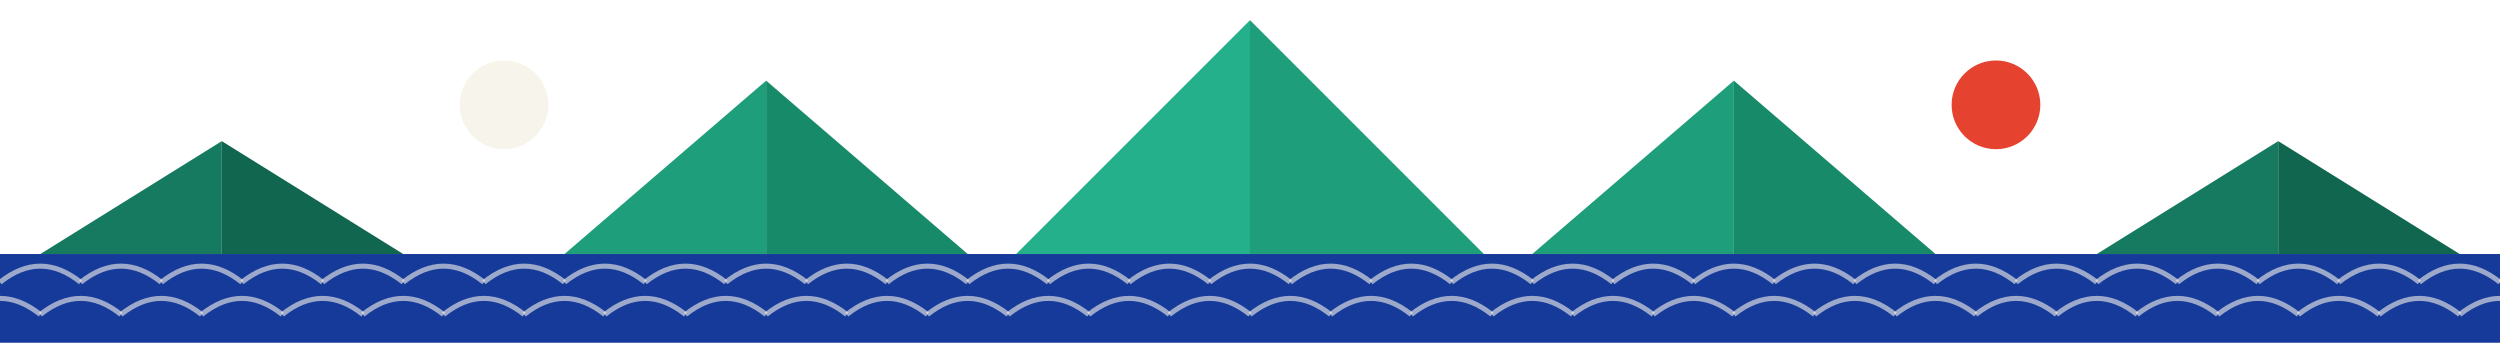
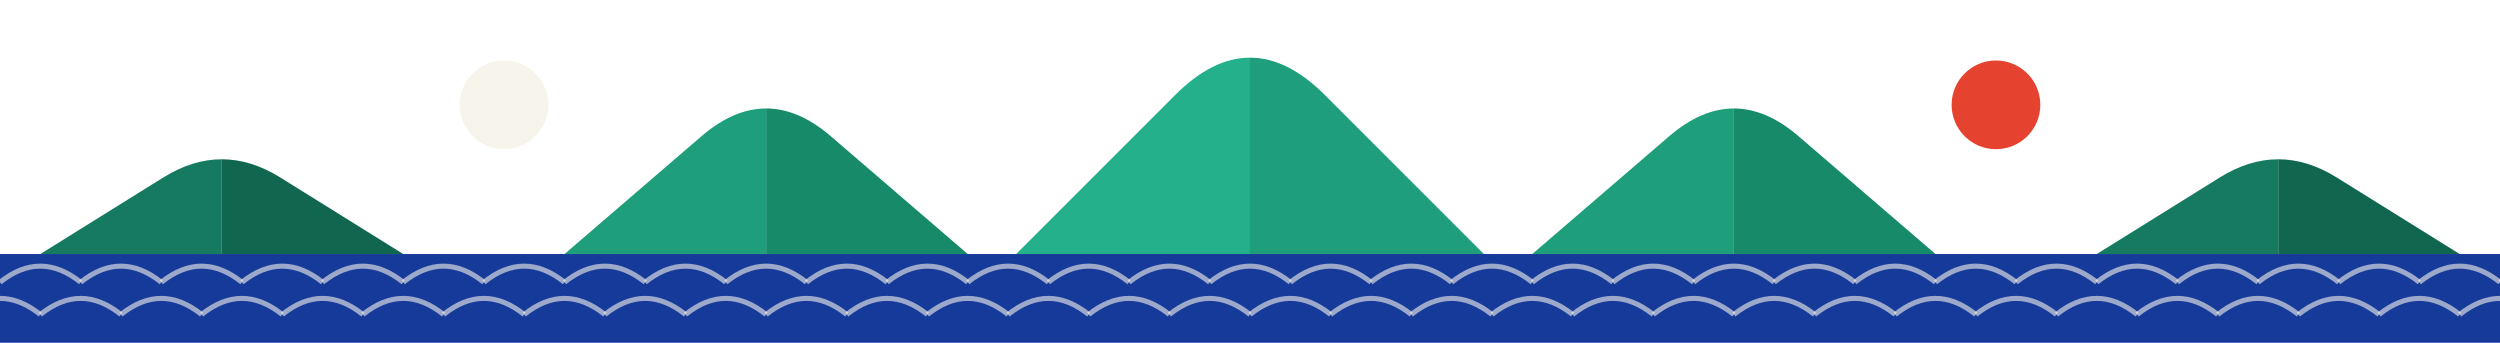
<svg xmlns="http://www.w3.org/2000/svg" viewBox="0 0 1240 170" width="1240" height="170" aria-hidden="true">
  <circle cx="250" cy="52" r="22" fill="#F7F4EC" />
  <circle cx="990" cy="52" r="22" fill="#E5432F" />
-   <path d="M20 126L110 70L110 126Z" fill="#157A5F" />
-   <path d="M110 70L200 126L110 126Z" fill="#11664F" />
-   <path d="M1040 126L1130 70L1130 126Z" fill="#157A5F" />
-   <path d="M1130 70L1220 126L1130 126Z" fill="#11664F" />
-   <path d="M280 126L380 40L380 126Z" fill="#1E9E7A" />
-   <path d="M380 40L480 126L380 126Z" fill="#178A69" />
-   <path d="M760 126L860 40L860 126Z" fill="#1E9E7A" />
-   <path d="M860 40L960 126L860 126Z" fill="#178A69" />
-   <path d="M504 126L620 10L620 126Z" fill="#23B08A" />
-   <path d="M620 10L736 126L620 126Z" fill="#1E9E7A" />
+   <path d="M20 126L81.2 87.9Q95.6 79 110 79L110 126Z" fill="#157A5F" />
+   <path d="M110 79Q124.4 79 138.8 87.9L200 126L110 126Z" fill="#11664F" />
+   <path d="M1040 126L1101.2 87.9Q1115.6 79 1130 79L1130 126Z" fill="#157A5F" />
+   <path d="M1130 79Q1144.4 79 1158.8 87.9L1220 126L1130 126Z" fill="#11664F" />
+   <path d="M280 126L348 67.5Q364 53.8 380 53.8L380 126Z" fill="#1E9E7A" />
+   <path d="M380 53.8Q396 53.8 412 67.5L480 126L380 126Z" fill="#178A69" />
+   <path d="M760 126L828 67.5Q844 53.8 860 53.8L860 126Z" fill="#1E9E7A" />
+   <path d="M860 53.8Q876 53.8 892 67.5L960 126L860 126Z" fill="#178A69" />
+   <path d="M504 126L582.9 47.1Q601.4 28.6 620 28.6L620 126Z" fill="#23B08A" />
+   <path d="M620 28.6Q638.6 28.6 657.1 47.1L736 126L620 126Z" fill="#1E9E7A" />
  <rect y="126" width="1240" height="44" fill="#163A99" />
  <path d="M0 140q20 -16 40 0" fill="none" stroke="#F7F4EC" stroke-width="2.5" opacity="0.6" />
  <path d="M40 140q20 -16 40 0" fill="none" stroke="#F7F4EC" stroke-width="2.5" opacity="0.6" />
  <path d="M80 140q20 -16 40 0" fill="none" stroke="#F7F4EC" stroke-width="2.5" opacity="0.6" />
  <path d="M120 140q20 -16 40 0" fill="none" stroke="#F7F4EC" stroke-width="2.5" opacity="0.6" />
  <path d="M160 140q20 -16 40 0" fill="none" stroke="#F7F4EC" stroke-width="2.5" opacity="0.6" />
  <path d="M200 140q20 -16 40 0" fill="none" stroke="#F7F4EC" stroke-width="2.5" opacity="0.6" />
  <path d="M240 140q20 -16 40 0" fill="none" stroke="#F7F4EC" stroke-width="2.5" opacity="0.6" />
  <path d="M280 140q20 -16 40 0" fill="none" stroke="#F7F4EC" stroke-width="2.5" opacity="0.6" />
  <path d="M320 140q20 -16 40 0" fill="none" stroke="#F7F4EC" stroke-width="2.5" opacity="0.6" />
  <path d="M360 140q20 -16 40 0" fill="none" stroke="#F7F4EC" stroke-width="2.5" opacity="0.6" />
  <path d="M400 140q20 -16 40 0" fill="none" stroke="#F7F4EC" stroke-width="2.5" opacity="0.6" />
  <path d="M440 140q20 -16 40 0" fill="none" stroke="#F7F4EC" stroke-width="2.5" opacity="0.6" />
  <path d="M480 140q20 -16 40 0" fill="none" stroke="#F7F4EC" stroke-width="2.5" opacity="0.6" />
  <path d="M520 140q20 -16 40 0" fill="none" stroke="#F7F4EC" stroke-width="2.5" opacity="0.6" />
  <path d="M560 140q20 -16 40 0" fill="none" stroke="#F7F4EC" stroke-width="2.5" opacity="0.6" />
  <path d="M600 140q20 -16 40 0" fill="none" stroke="#F7F4EC" stroke-width="2.5" opacity="0.6" />
  <path d="M640 140q20 -16 40 0" fill="none" stroke="#F7F4EC" stroke-width="2.5" opacity="0.6" />
  <path d="M680 140q20 -16 40 0" fill="none" stroke="#F7F4EC" stroke-width="2.5" opacity="0.6" />
  <path d="M720 140q20 -16 40 0" fill="none" stroke="#F7F4EC" stroke-width="2.5" opacity="0.6" />
  <path d="M760 140q20 -16 40 0" fill="none" stroke="#F7F4EC" stroke-width="2.5" opacity="0.6" />
  <path d="M800 140q20 -16 40 0" fill="none" stroke="#F7F4EC" stroke-width="2.5" opacity="0.6" />
  <path d="M840 140q20 -16 40 0" fill="none" stroke="#F7F4EC" stroke-width="2.5" opacity="0.6" />
  <path d="M880 140q20 -16 40 0" fill="none" stroke="#F7F4EC" stroke-width="2.5" opacity="0.6" />
  <path d="M920 140q20 -16 40 0" fill="none" stroke="#F7F4EC" stroke-width="2.5" opacity="0.6" />
  <path d="M960 140q20 -16 40 0" fill="none" stroke="#F7F4EC" stroke-width="2.5" opacity="0.6" />
  <path d="M1000 140q20 -16 40 0" fill="none" stroke="#F7F4EC" stroke-width="2.5" opacity="0.6" />
  <path d="M1040 140q20 -16 40 0" fill="none" stroke="#F7F4EC" stroke-width="2.5" opacity="0.6" />
  <path d="M1080 140q20 -16 40 0" fill="none" stroke="#F7F4EC" stroke-width="2.5" opacity="0.6" />
  <path d="M1120 140q20 -16 40 0" fill="none" stroke="#F7F4EC" stroke-width="2.5" opacity="0.6" />
  <path d="M1160 140q20 -16 40 0" fill="none" stroke="#F7F4EC" stroke-width="2.5" opacity="0.6" />
  <path d="M1200 140q20 -16 40 0" fill="none" stroke="#F7F4EC" stroke-width="2.5" opacity="0.6" />
  <path d="M1240 140q20 -16 40 0" fill="none" stroke="#F7F4EC" stroke-width="2.5" opacity="0.6" />
  <path d="M1280 140q20 -16 40 0" fill="none" stroke="#F7F4EC" stroke-width="2.5" opacity="0.6" />
  <path d="M-20 156q20 -16 40 0" fill="none" stroke="#F7F4EC" stroke-width="2.5" opacity="0.6" />
  <path d="M20 156q20 -16 40 0" fill="none" stroke="#F7F4EC" stroke-width="2.5" opacity="0.6" />
  <path d="M60 156q20 -16 40 0" fill="none" stroke="#F7F4EC" stroke-width="2.5" opacity="0.6" />
  <path d="M100 156q20 -16 40 0" fill="none" stroke="#F7F4EC" stroke-width="2.5" opacity="0.6" />
  <path d="M140 156q20 -16 40 0" fill="none" stroke="#F7F4EC" stroke-width="2.5" opacity="0.6" />
  <path d="M180 156q20 -16 40 0" fill="none" stroke="#F7F4EC" stroke-width="2.5" opacity="0.6" />
  <path d="M220 156q20 -16 40 0" fill="none" stroke="#F7F4EC" stroke-width="2.5" opacity="0.6" />
  <path d="M260 156q20 -16 40 0" fill="none" stroke="#F7F4EC" stroke-width="2.5" opacity="0.6" />
  <path d="M300 156q20 -16 40 0" fill="none" stroke="#F7F4EC" stroke-width="2.5" opacity="0.6" />
  <path d="M340 156q20 -16 40 0" fill="none" stroke="#F7F4EC" stroke-width="2.5" opacity="0.6" />
  <path d="M380 156q20 -16 40 0" fill="none" stroke="#F7F4EC" stroke-width="2.5" opacity="0.6" />
  <path d="M420 156q20 -16 40 0" fill="none" stroke="#F7F4EC" stroke-width="2.5" opacity="0.6" />
  <path d="M460 156q20 -16 40 0" fill="none" stroke="#F7F4EC" stroke-width="2.5" opacity="0.6" />
  <path d="M500 156q20 -16 40 0" fill="none" stroke="#F7F4EC" stroke-width="2.5" opacity="0.6" />
  <path d="M540 156q20 -16 40 0" fill="none" stroke="#F7F4EC" stroke-width="2.5" opacity="0.6" />
  <path d="M580 156q20 -16 40 0" fill="none" stroke="#F7F4EC" stroke-width="2.5" opacity="0.6" />
  <path d="M620 156q20 -16 40 0" fill="none" stroke="#F7F4EC" stroke-width="2.5" opacity="0.6" />
  <path d="M660 156q20 -16 40 0" fill="none" stroke="#F7F4EC" stroke-width="2.5" opacity="0.6" />
  <path d="M700 156q20 -16 40 0" fill="none" stroke="#F7F4EC" stroke-width="2.5" opacity="0.6" />
  <path d="M740 156q20 -16 40 0" fill="none" stroke="#F7F4EC" stroke-width="2.5" opacity="0.6" />
  <path d="M780 156q20 -16 40 0" fill="none" stroke="#F7F4EC" stroke-width="2.5" opacity="0.6" />
  <path d="M820 156q20 -16 40 0" fill="none" stroke="#F7F4EC" stroke-width="2.5" opacity="0.6" />
  <path d="M860 156q20 -16 40 0" fill="none" stroke="#F7F4EC" stroke-width="2.5" opacity="0.6" />
  <path d="M900 156q20 -16 40 0" fill="none" stroke="#F7F4EC" stroke-width="2.5" opacity="0.6" />
  <path d="M940 156q20 -16 40 0" fill="none" stroke="#F7F4EC" stroke-width="2.5" opacity="0.6" />
  <path d="M980 156q20 -16 40 0" fill="none" stroke="#F7F4EC" stroke-width="2.5" opacity="0.6" />
  <path d="M1020 156q20 -16 40 0" fill="none" stroke="#F7F4EC" stroke-width="2.5" opacity="0.6" />
  <path d="M1060 156q20 -16 40 0" fill="none" stroke="#F7F4EC" stroke-width="2.5" opacity="0.6" />
  <path d="M1100 156q20 -16 40 0" fill="none" stroke="#F7F4EC" stroke-width="2.5" opacity="0.6" />
  <path d="M1140 156q20 -16 40 0" fill="none" stroke="#F7F4EC" stroke-width="2.5" opacity="0.6" />
  <path d="M1180 156q20 -16 40 0" fill="none" stroke="#F7F4EC" stroke-width="2.5" opacity="0.6" />
  <path d="M1220 156q20 -16 40 0" fill="none" stroke="#F7F4EC" stroke-width="2.5" opacity="0.6" />
  <path d="M1260 156q20 -16 40 0" fill="none" stroke="#F7F4EC" stroke-width="2.5" opacity="0.6" />
</svg>
